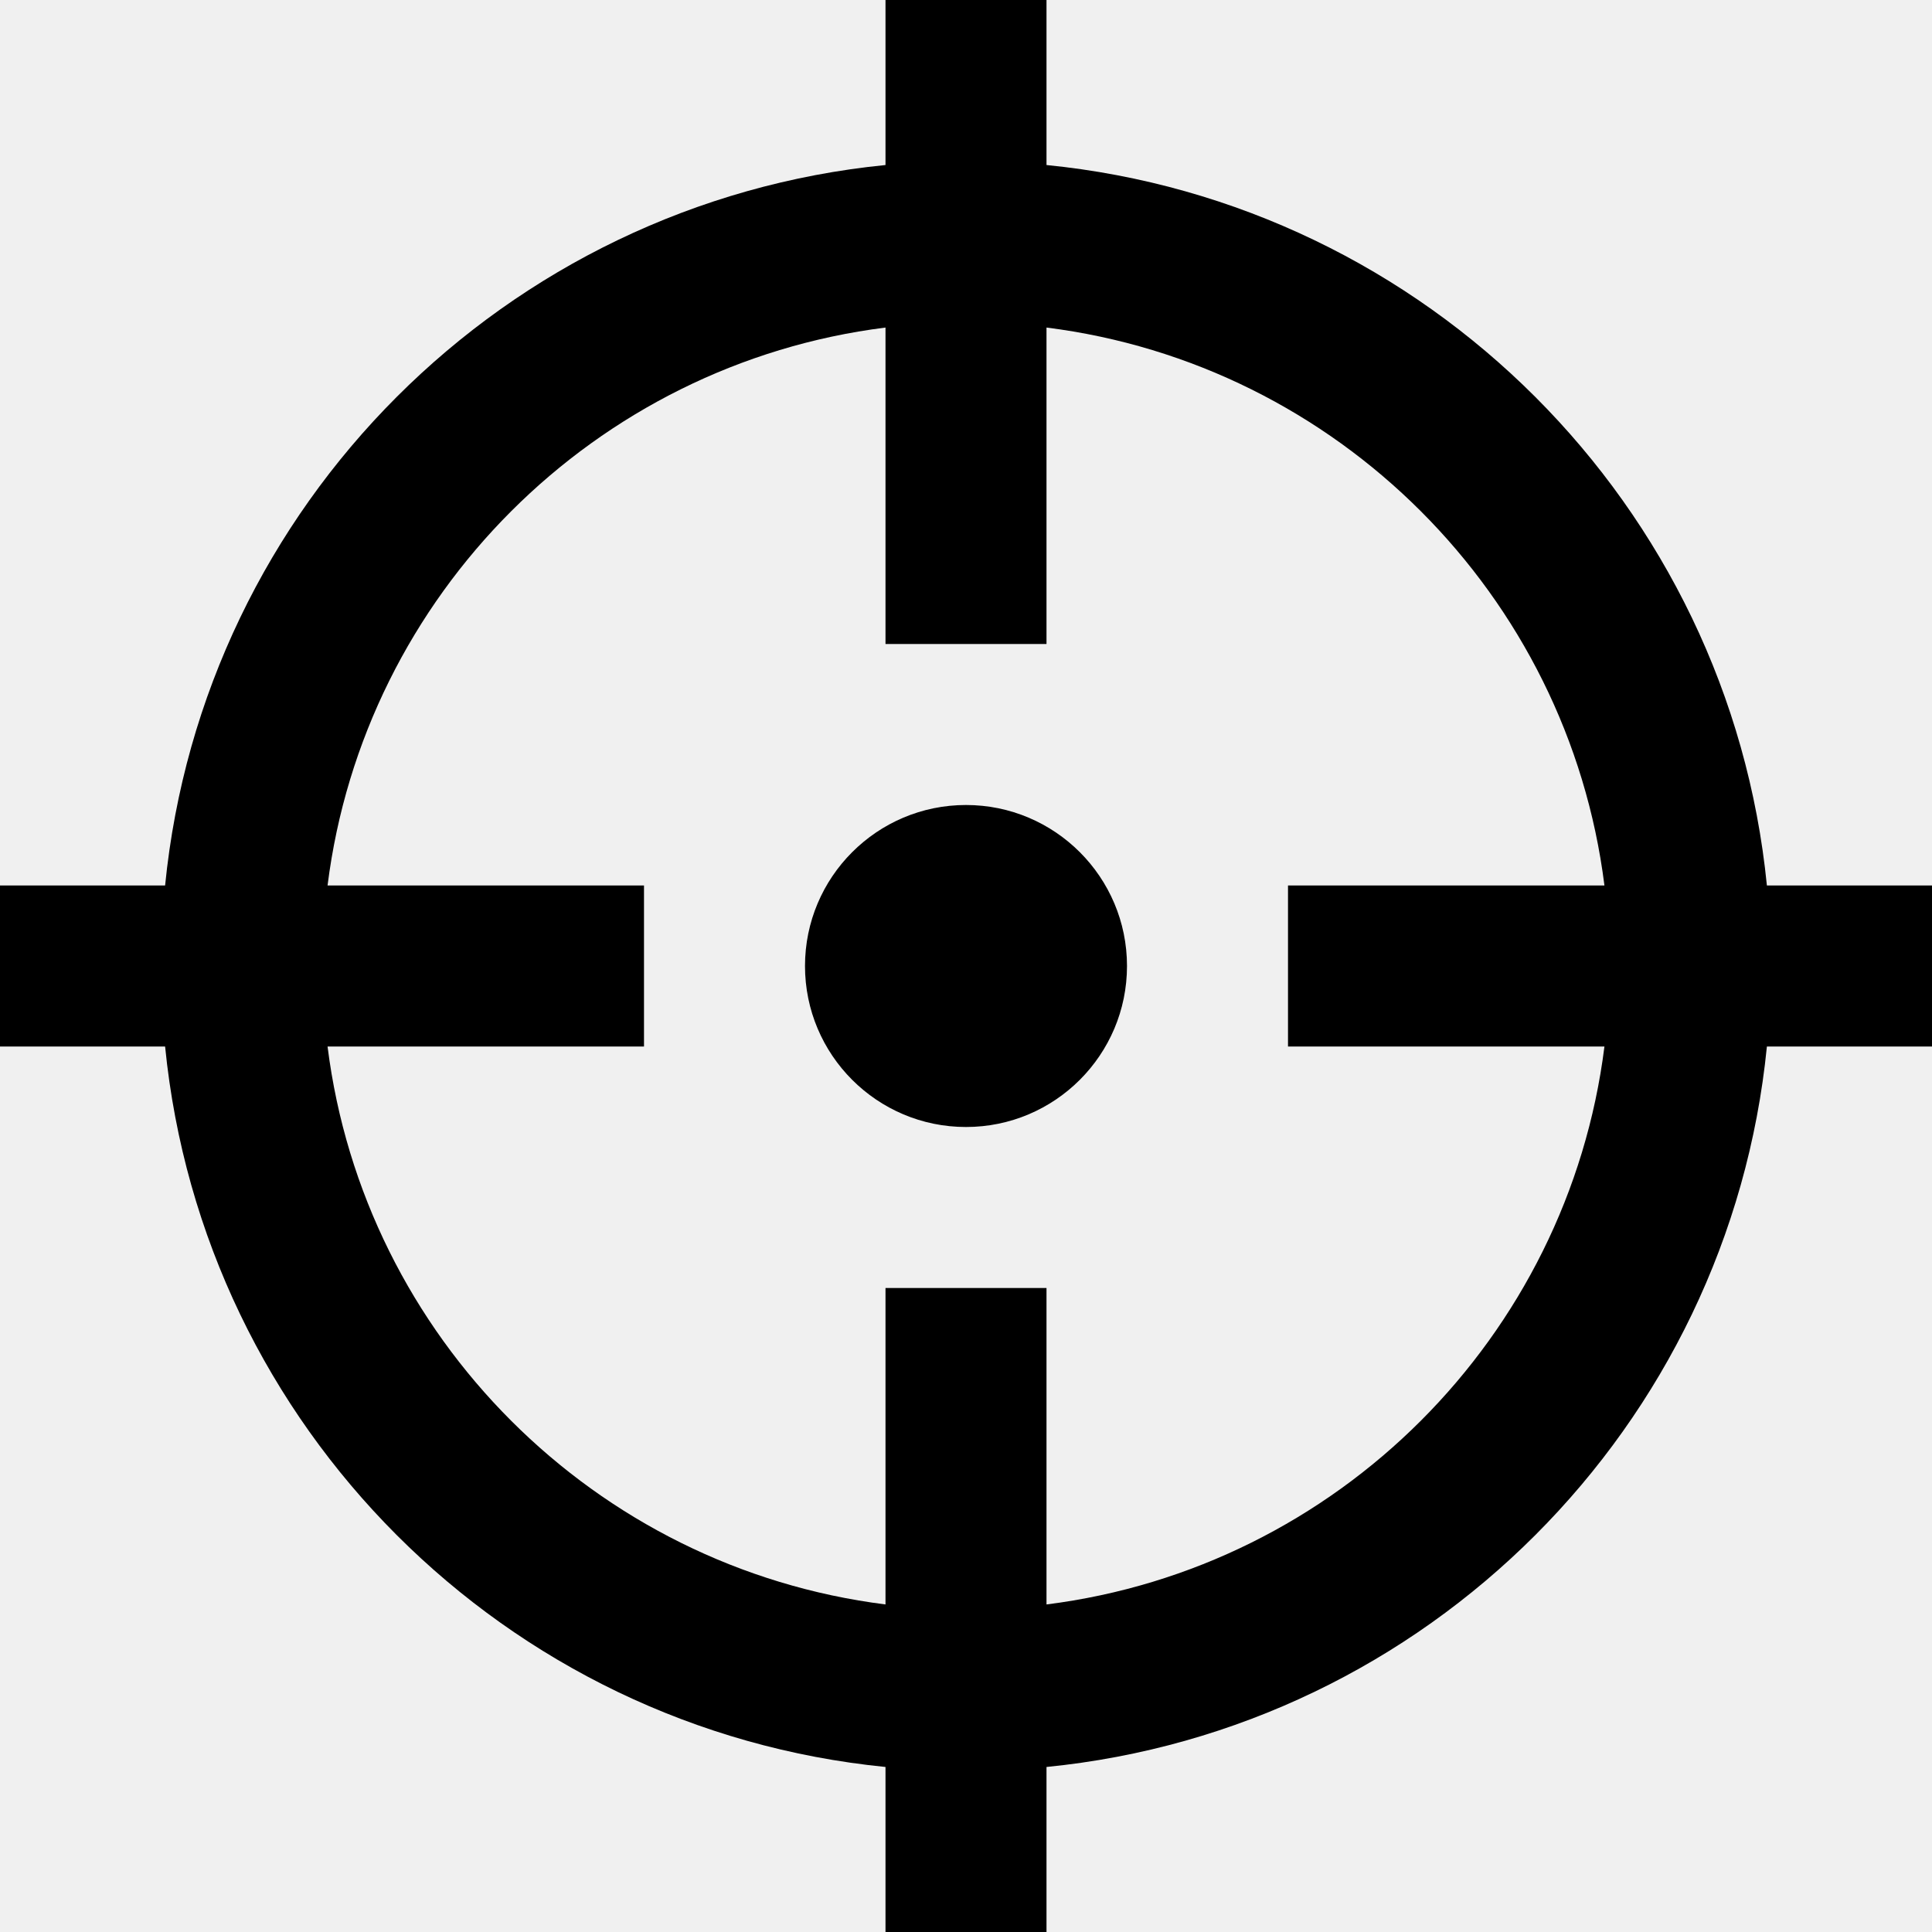
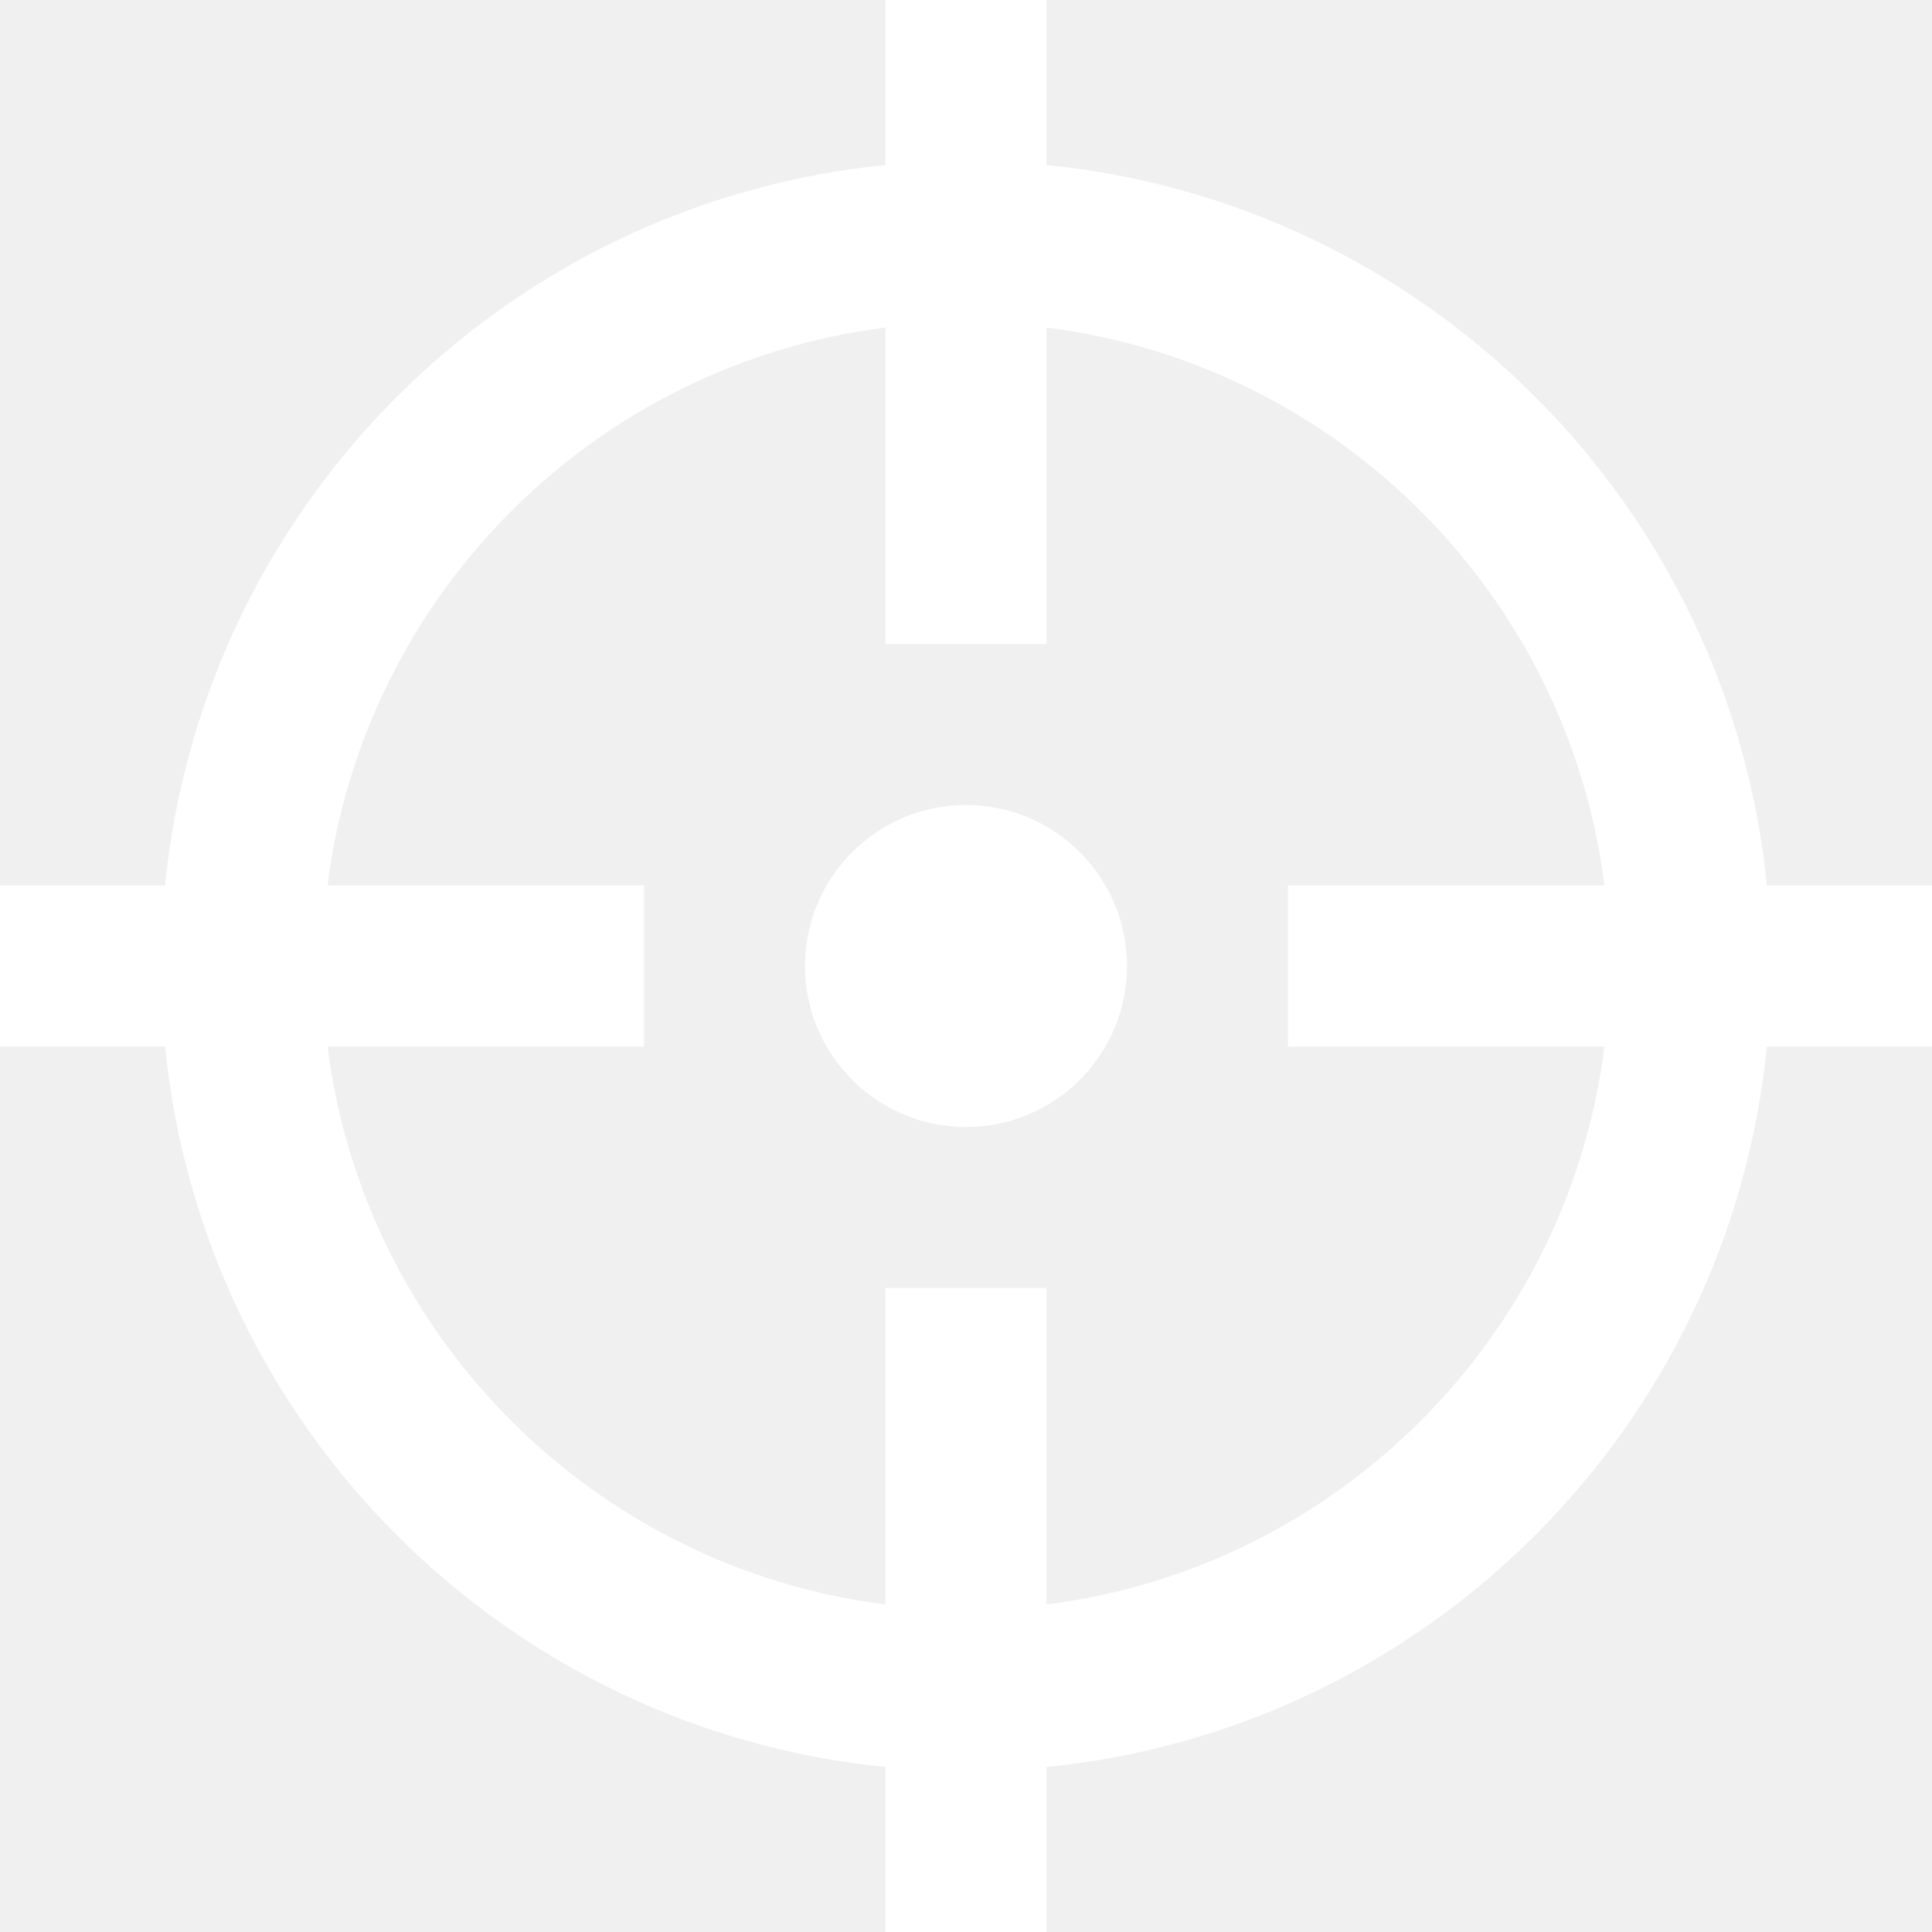
- <svg xmlns="http://www.w3.org/2000/svg" width="24" height="24" viewBox="0 0 24 24">
-   <path d="M24 11h-2.051c-.469-4.725-4.224-8.48-8.949-8.95v-2.05h-2v2.05c-4.725.47-8.48 4.225-8.949 8.95h-2.051v2h2.051c.469 4.725 4.224 8.48 8.949 8.95v2.05h2v-2.05c4.725-.469 8.48-4.225 8.949-8.95h2.051v-2zm-11 8.931v-3.931h-2v3.931c-3.611-.454-6.478-3.32-6.931-6.931h3.931v-2h-3.931c.453-3.611 3.32-6.477 6.931-6.931v3.931h2v-3.931c3.611.454 6.478 3.319 6.931 6.931h-3.931v2h3.931c-.453 3.611-3.32 6.477-6.931 6.931zm1-7.931c0 1.104-.896 2-2 2s-2-.896-2-2 .896-2 2-2 2 .896 2 2z" />
+ <svg xmlns="http://www.w3.org/2000/svg" width="24" height="24" viewBox="0 0 24 24" id="svg2" version="1.1">
+   <defs id="defs8" />
+   <path d="M24 11h-2.051c-.469-4.725-4.224-8.48-8.949-8.95v-2.05h-2v2.05c-4.725.47-8.48 4.225-8.949 8.95h-2.051v2h2.051c.469 4.725 4.224 8.48 8.949 8.95v2.05h2v-2.05c4.725-.469 8.48-4.225 8.949-8.95h2.051v-2zm-11 8.931v-3.931h-2v3.931c-3.611-.454-6.478-3.32-6.931-6.931h3.931v-2h-3.931c.453-3.611 3.32-6.477 6.931-6.931v3.931h2v-3.931c3.611.454 6.478 3.319 6.931 6.931h-3.931v2h3.931c-.453 3.611-3.32 6.477-6.931 6.931zm1-7.931c0 1.104-.896 2-2 2s-2-.896-2-2 .896-2 2-2 2 .896 2 2z" id="path4" style="fill:#ffffff" />
</svg>
